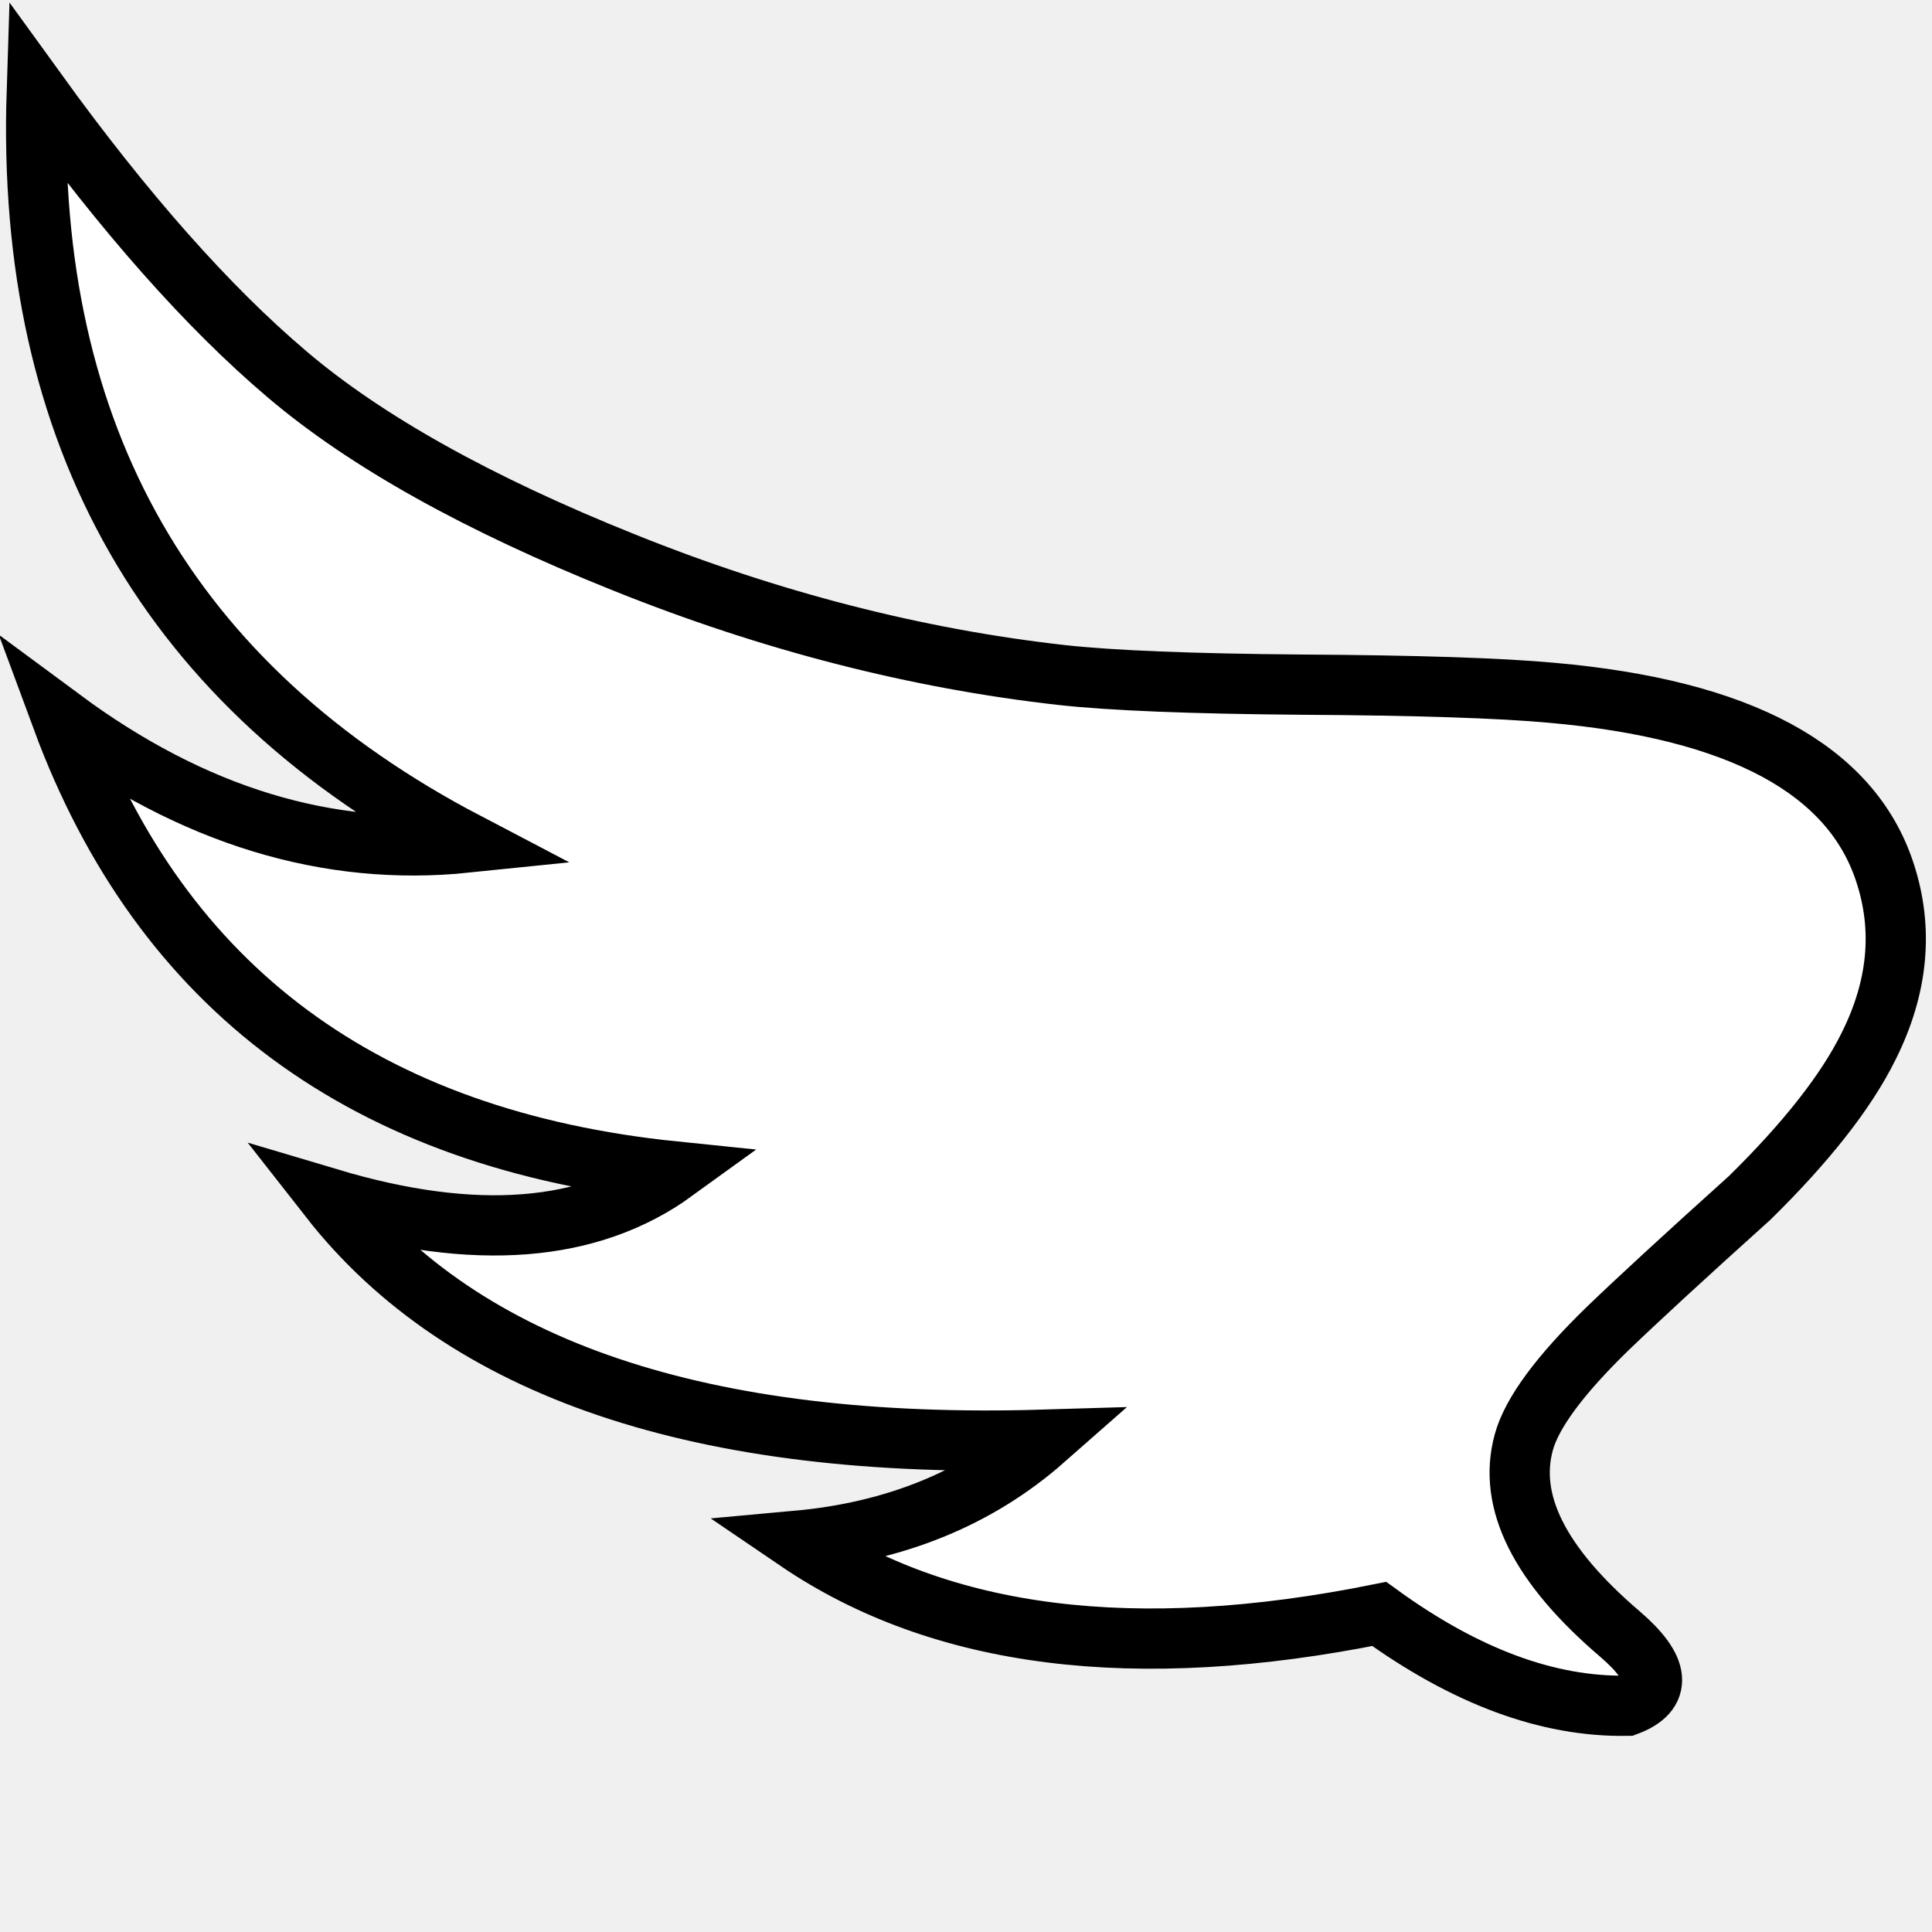
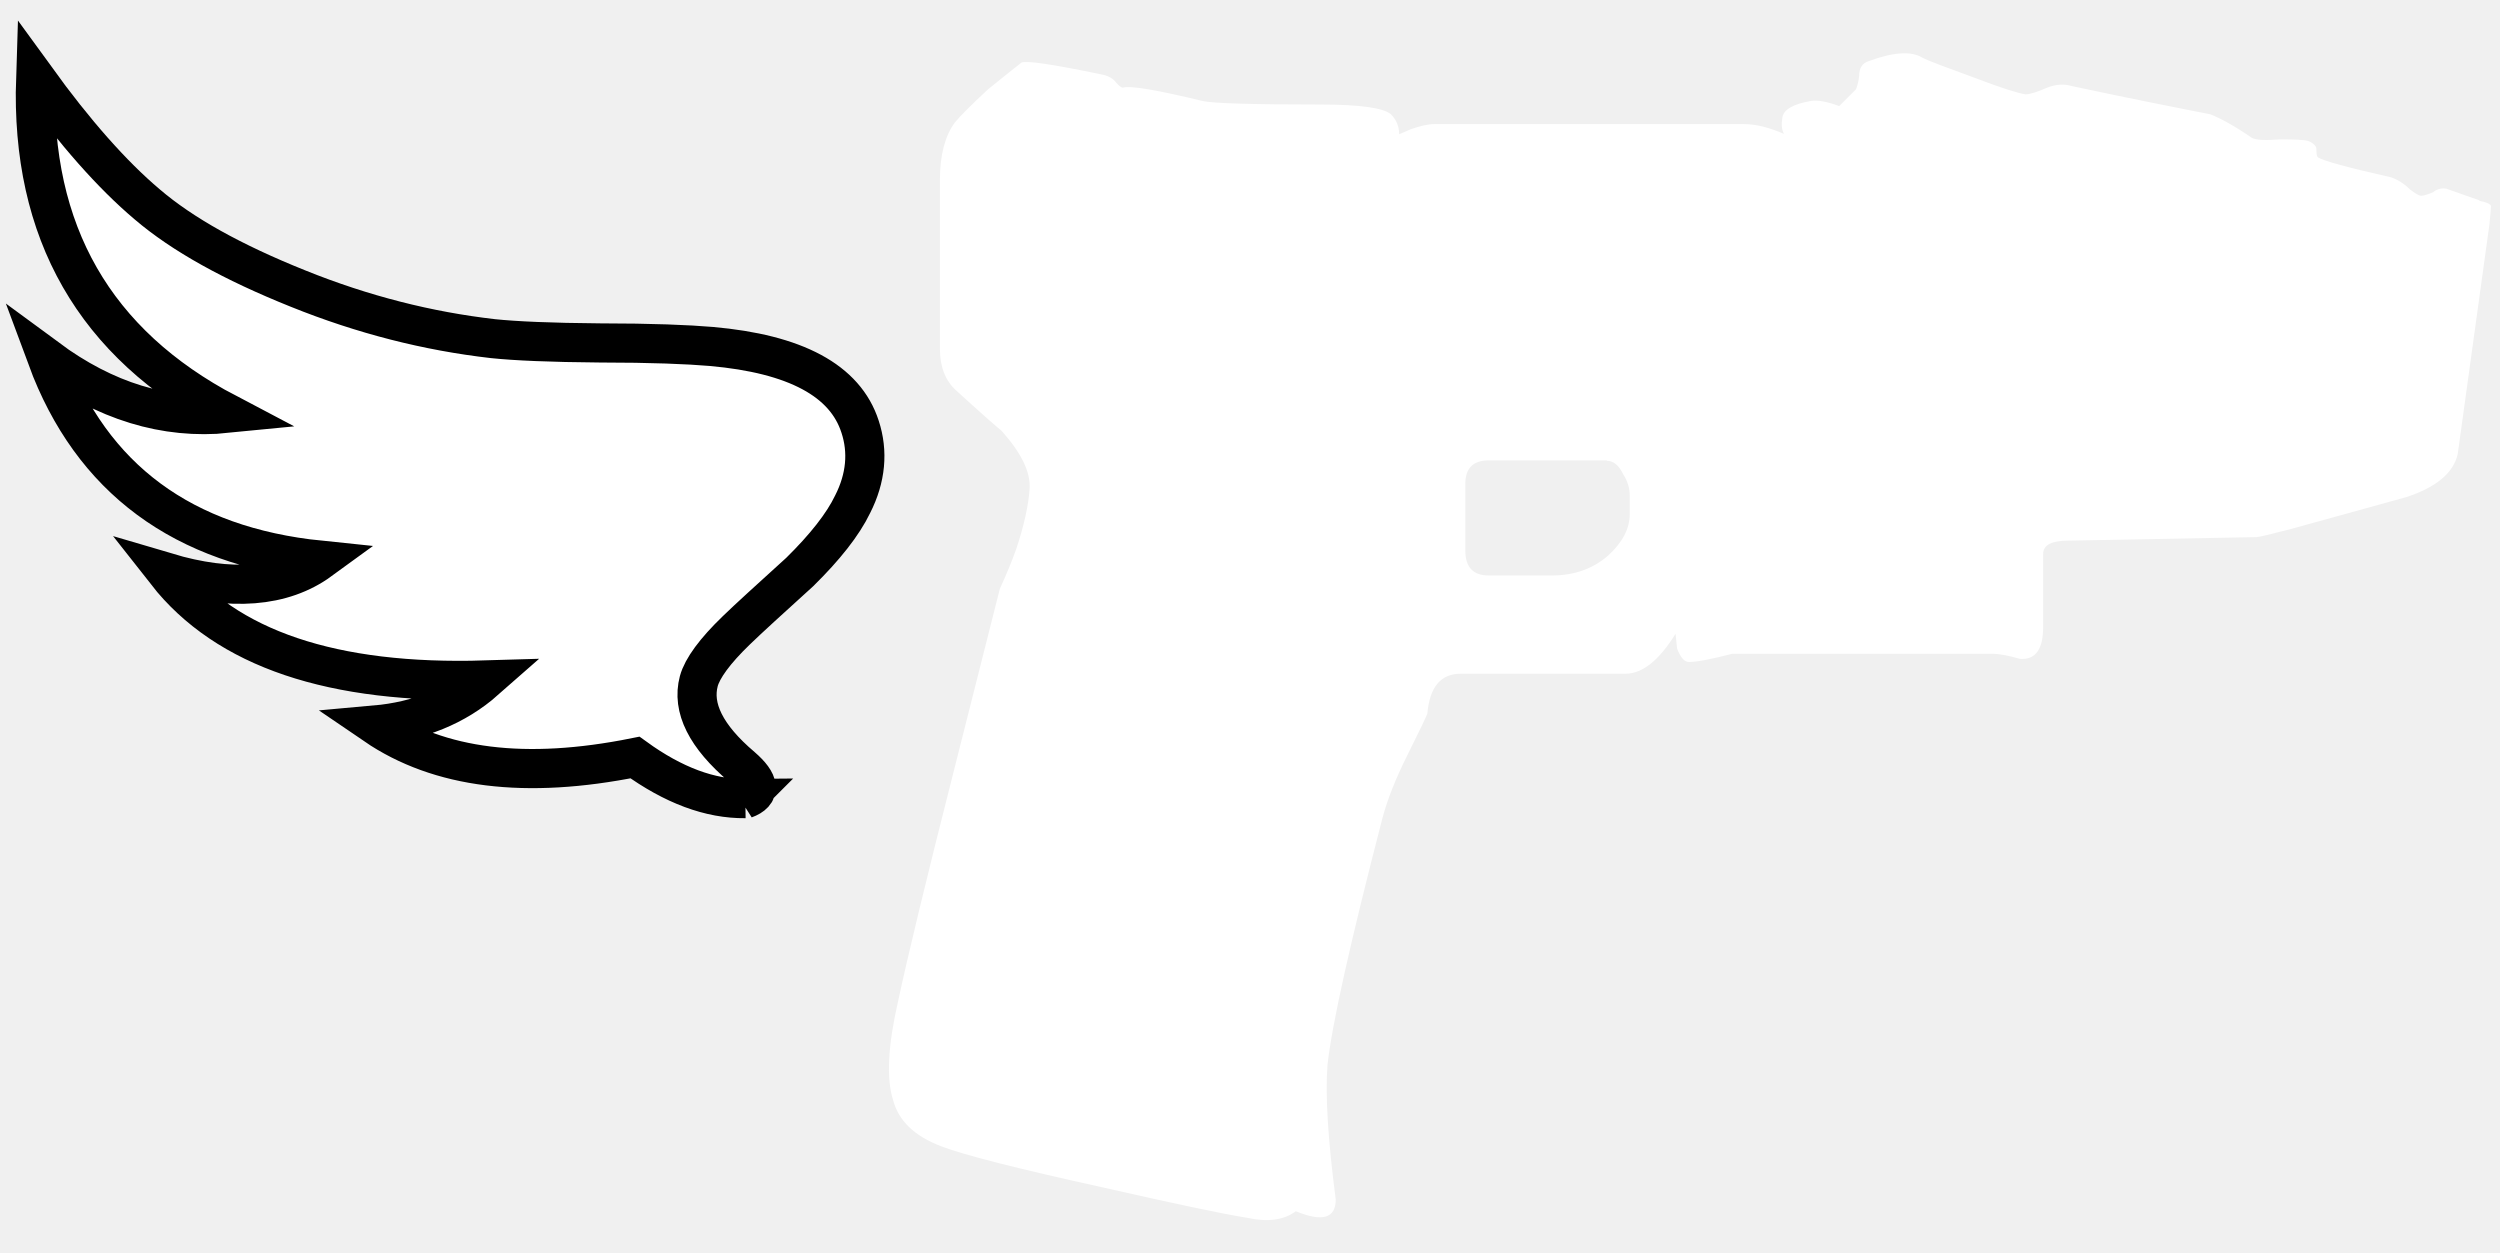
- <svg xmlns="http://www.w3.org/2000/svg" version="1.1" id="Layer_1" x="0px" y="0px" width="32.074px" height="32.074px" viewBox="0 0 32.074 32.074" enable-background="new 0 0 32.074 32.074" xml:space="preserve">
-   <g id="Layer_1_1_">
- </g>
-   <g id="topo">
- </g>
-   <g transform="matrix( 1, 0, 0, 1, 0,0) ">
-     <g>
-       <path id="Layer0_0_1_STROKES" fill="#FFFFFF" stroke="#000000" stroke-linecap="round" d="M27.009,28.318    c0.593-0.221,0.552-0.617-0.116-1.191c-1.334-1.139-1.866-2.197-1.596-3.182c0.132-0.486,0.598-1.117,1.397-1.893    c0.466-0.449,1.249-1.172,2.354-2.166c0.938-0.922,1.599-1.76,1.972-2.514c0.492-0.982,0.583-1.945,0.272-2.889    c-0.56-1.712-2.405-2.707-5.535-2.982c-0.848-0.078-2.233-0.124-4.157-0.135c-1.821-0.015-3.148-0.068-3.979-0.16    c-2.416-0.272-4.836-0.894-7.258-1.867C7.938,8.367,6.071,7.325,4.763,6.212C3.452,5.1,2.067,3.536,0.61,1.521    c-0.185,5.724,2.195,9.879,7.139,12.468c-2.309,0.238-4.547-0.446-6.719-2.053c1.658,4.485,5.049,6.988,10.169,7.512    c-1.405,1.018-3.315,1.168-5.726,0.449c2.223,2.84,6.178,4.176,11.864,4.004c-1.101,0.969-2.47,1.529-4.104,1.678    c2.391,1.627,5.613,2.031,9.664,1.215C24.326,27.83,25.695,28.34,27.009,28.318z" />
+ <svg xmlns="http://www.w3.org/2000/svg" id="_Слой_1" data-name="Слой_1" version="1.1" viewBox="0 0 63.86 32">
+   <defs>
+     <style>
+       .st0 {
+         fill-rule: evenodd;
+       }
+ 
+       .st0, .st1 {
+         fill: #fff;
+       }
+ 
+       .st1 {
+         stroke: #000;
+         stroke-linecap: round;
+       }
+     </style>
+   </defs>
+   <g id="Selected_Items">
+     <g id="Selected_Items1" data-name="Selected_Items">
+       <path class="st0" d="M41.05,11.76h-3.02c-.4,0-.6.2-.6.6v1.7c0,.43.2.64.6.64h1.61c.57,0,1.05-.17,1.44-.51.37-.34.55-.69.55-1.06v-.47c0-.2-.06-.38-.17-.55-.11-.23-.25-.34-.42-.34ZM63.33,5.13c.17.03.27.07.3.13,0,.03-.01.18-.04.47l-.81,5.87c-.11.48-.55.85-1.32,1.1l-2.93.81c-.54.14-.83.21-.89.21l-4.81.09c-.42,0-.64.11-.64.34v1.87c0,.57-.2.84-.59.81-.28-.08-.52-.13-.72-.13h-6.63c-.54.14-.91.21-1.11.21-.11,0-.21-.11-.3-.34l-.04-.38c-.42.68-.85,1.02-1.28,1.02h-4.21c-.51,0-.79.34-.85,1.02-.03.08-.2.44-.51,1.06-.31.62-.52,1.16-.64,1.62-.82,3.17-1.29,5.27-1.4,6.29-.06.76.01,1.91.21,3.44,0,.48-.34.58-1.02.3-.31.23-.72.28-1.23.17-.68-.11-1.9-.37-3.66-.77-2.18-.48-3.57-.83-4.17-1.06-.68-.26-1.09-.65-1.23-1.19-.17-.54-.13-1.38.13-2.51.23-1.08.71-3.08,1.45-5.99.71-2.81,1.09-4.32,1.15-4.55.17-.37.31-.71.42-1.02.2-.6.31-1.11.34-1.53.03-.43-.21-.92-.72-1.49-.08-.06-.47-.4-1.15-1.02-.28-.25-.42-.61-.42-1.06v-4.34c0-.62.13-1.11.38-1.45.14-.17.42-.45.85-.85.42-.34.71-.57.85-.68.11-.06.79.04,2.04.3.17.03.3.1.38.21.08.09.14.13.17.13.2-.06.88.06,2.04.34.26.06,1.26.09,3.02.09,1.02,0,1.61.09,1.79.25.14.14.21.31.21.51l.3-.13c.23-.08.43-.13.6-.13h7.91c.31,0,.65.09,1.02.25-.06-.11-.07-.25-.04-.42.03-.2.27-.34.72-.42.17-.03.41.01.73.13l.43-.43s.06-.14.08-.34c0-.2.08-.33.25-.38.62-.23,1.08-.26,1.36-.09.17.09.61.25,1.32.51.68.26,1.12.4,1.32.43.11,0,.3-.06.55-.17.23-.09.44-.1.64-.04.37.08,1.54.33,3.53.72.28.11.64.31,1.06.6.11.06.35.07.72.04.37,0,.61.01.72.04.14.06.21.13.21.21,0,.11.01.19.04.21.14.09.76.26,1.87.51.17.06.33.16.47.3.14.11.24.17.3.17s.16-.03.3-.09c.11-.09.23-.11.34-.09l.85.3Z" />
    </g>
  </g>
+   <path id="Layer0_0_1_STROKES" class="st1" d="M19.03,20.41c.41-.15.38-.42-.08-.82-.92-.78-1.28-1.51-1.1-2.19.09-.33.41-.77.96-1.3.32-.31.86-.8,1.62-1.49.64-.63,1.1-1.21,1.35-1.73.34-.67.4-1.34.19-1.98-.38-1.18-1.65-1.86-3.8-2.05-.58-.05-1.53-.09-2.85-.09-1.25-.01-2.16-.05-2.73-.11-1.66-.19-3.32-.61-4.98-1.28-1.67-.67-2.95-1.38-3.85-2.15-.9-.76-1.85-1.84-2.85-3.22-.13,3.93,1.51,6.78,4.9,8.56-1.59.16-3.12-.31-4.61-1.41,1.14,3.08,3.47,4.8,6.98,5.16-.96.7-2.28.8-3.93.31,1.53,1.95,4.24,2.87,8.15,2.75-.76.67-1.7,1.05-2.82,1.15,1.64,1.12,3.85,1.39,6.64.83.98.71,1.92,1.06,2.82,1.05Z" />
</svg>
